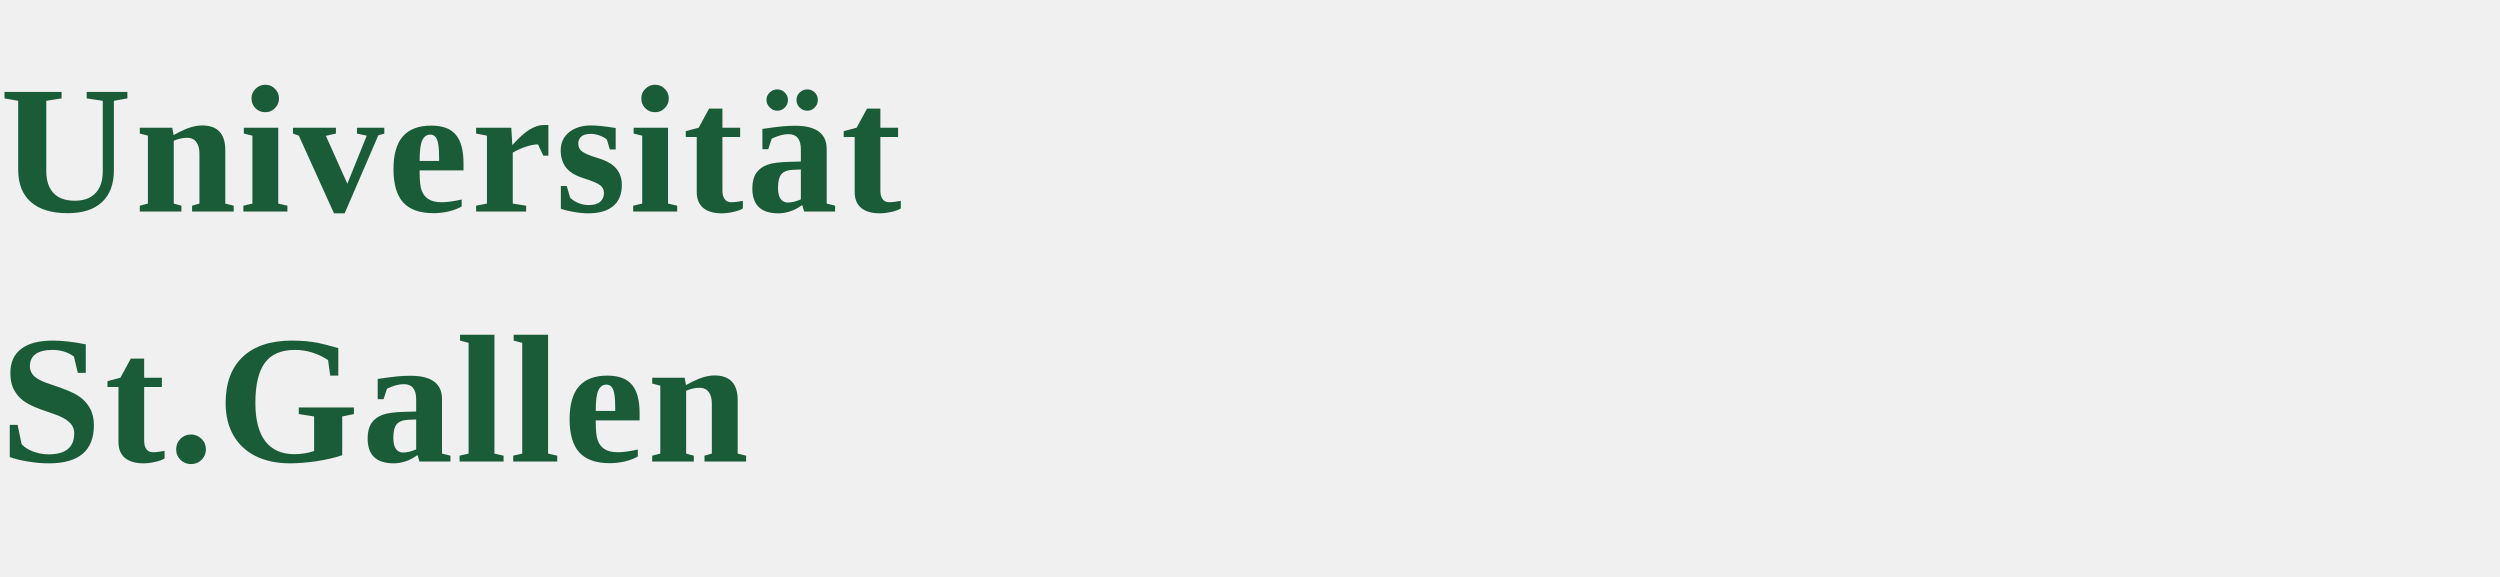
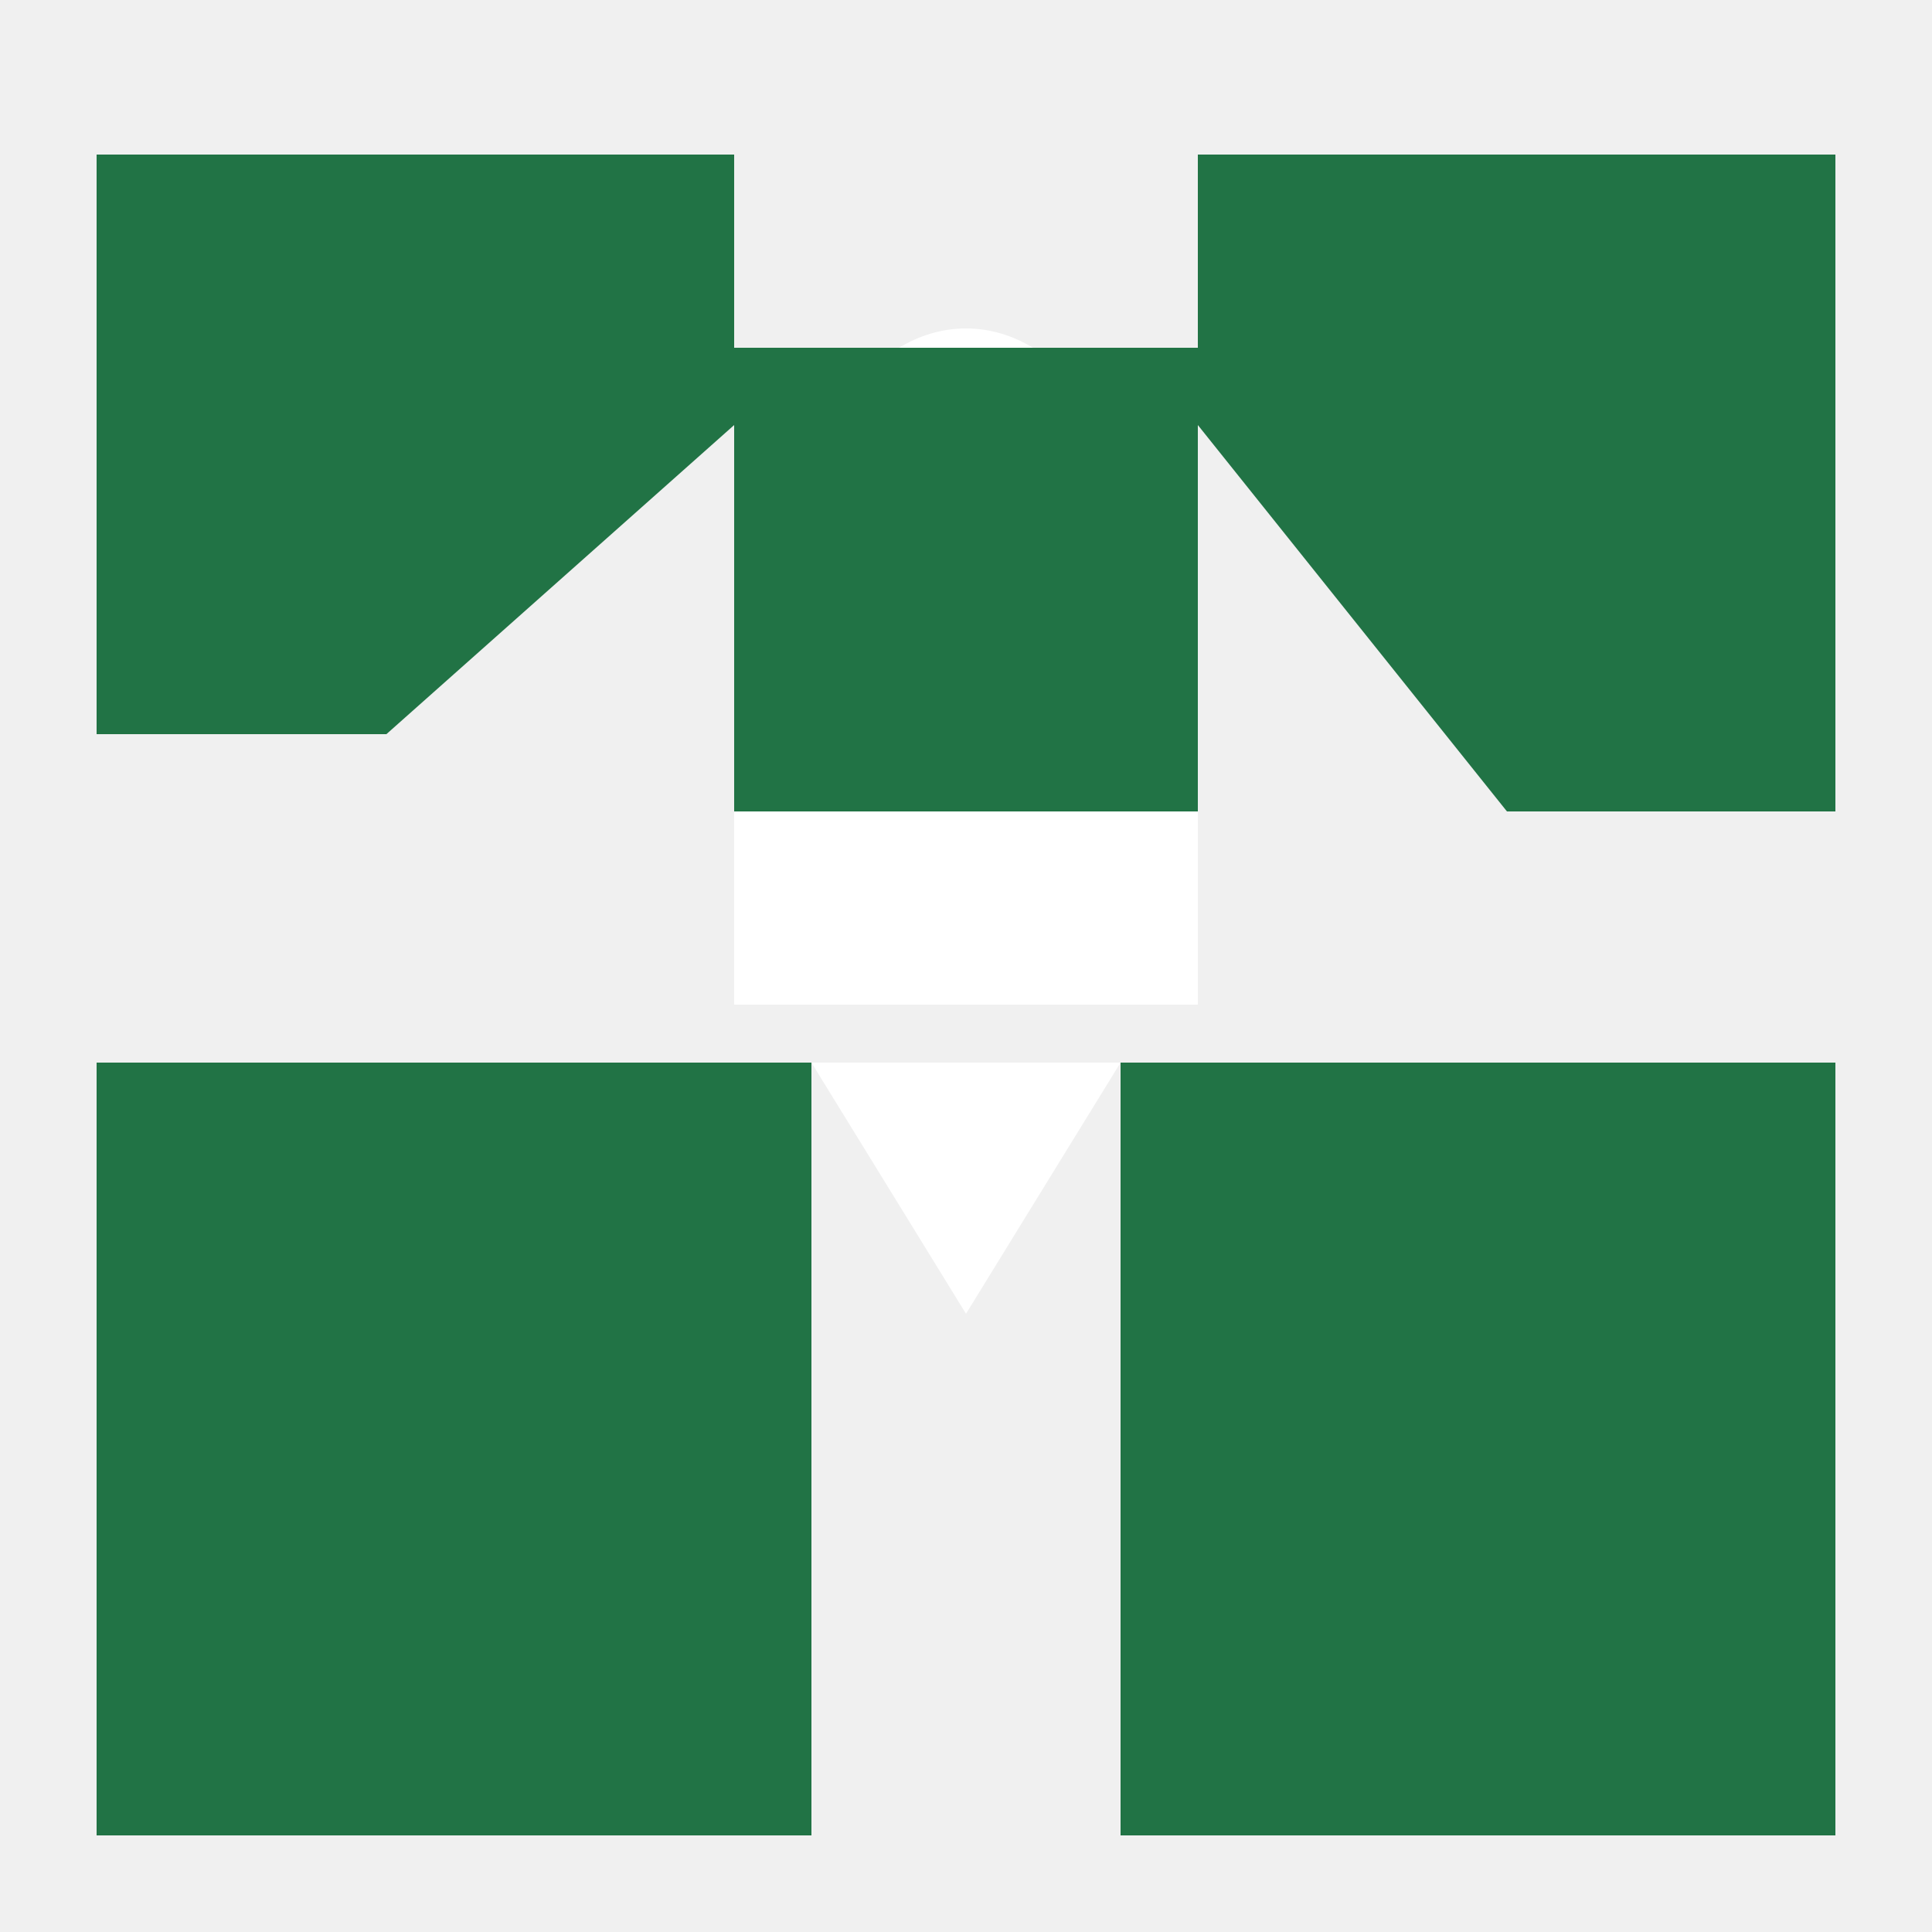
- <svg xmlns="http://www.w3.org/2000/svg" viewBox="0 0 260 60">
-   <text x="0" y="22" font-family="Georgia, 'Times New Roman', serif" font-weight="700" font-size="19" fill="#1a5c38" letter-spacing="0.3">Universität</text>
-   <text x="0" y="48" font-family="Georgia, 'Times New Roman', serif" font-weight="700" font-size="19" fill="#1a5c38" letter-spacing="0.3">St.Gallen</text>
+ <svg xmlns="http://www.w3.org/2000/svg" viewBox="0 0 100 100" fill="#217345">
+   <polygon points="5,8 38,8 38,22 20,38 5,38" />
+   <polygon points="62,8 95,8 95,42 78,42 62,22" />
+   <ellipse cx="50" cy="30" rx="9" ry="13" fill="white" />
+   <polygon points="38,18 62,18 62,42 38,42" />
+   <rect x="38" y="42" width="24" height="10" fill="white" />
+   <polygon points="5,55 42,55 42,95 5,95" />
+   <polygon points="58,55 95,55 95,95 58,95" />
+   <polygon points="42,55 58,55 50,68" fill="white" />
</svg>
